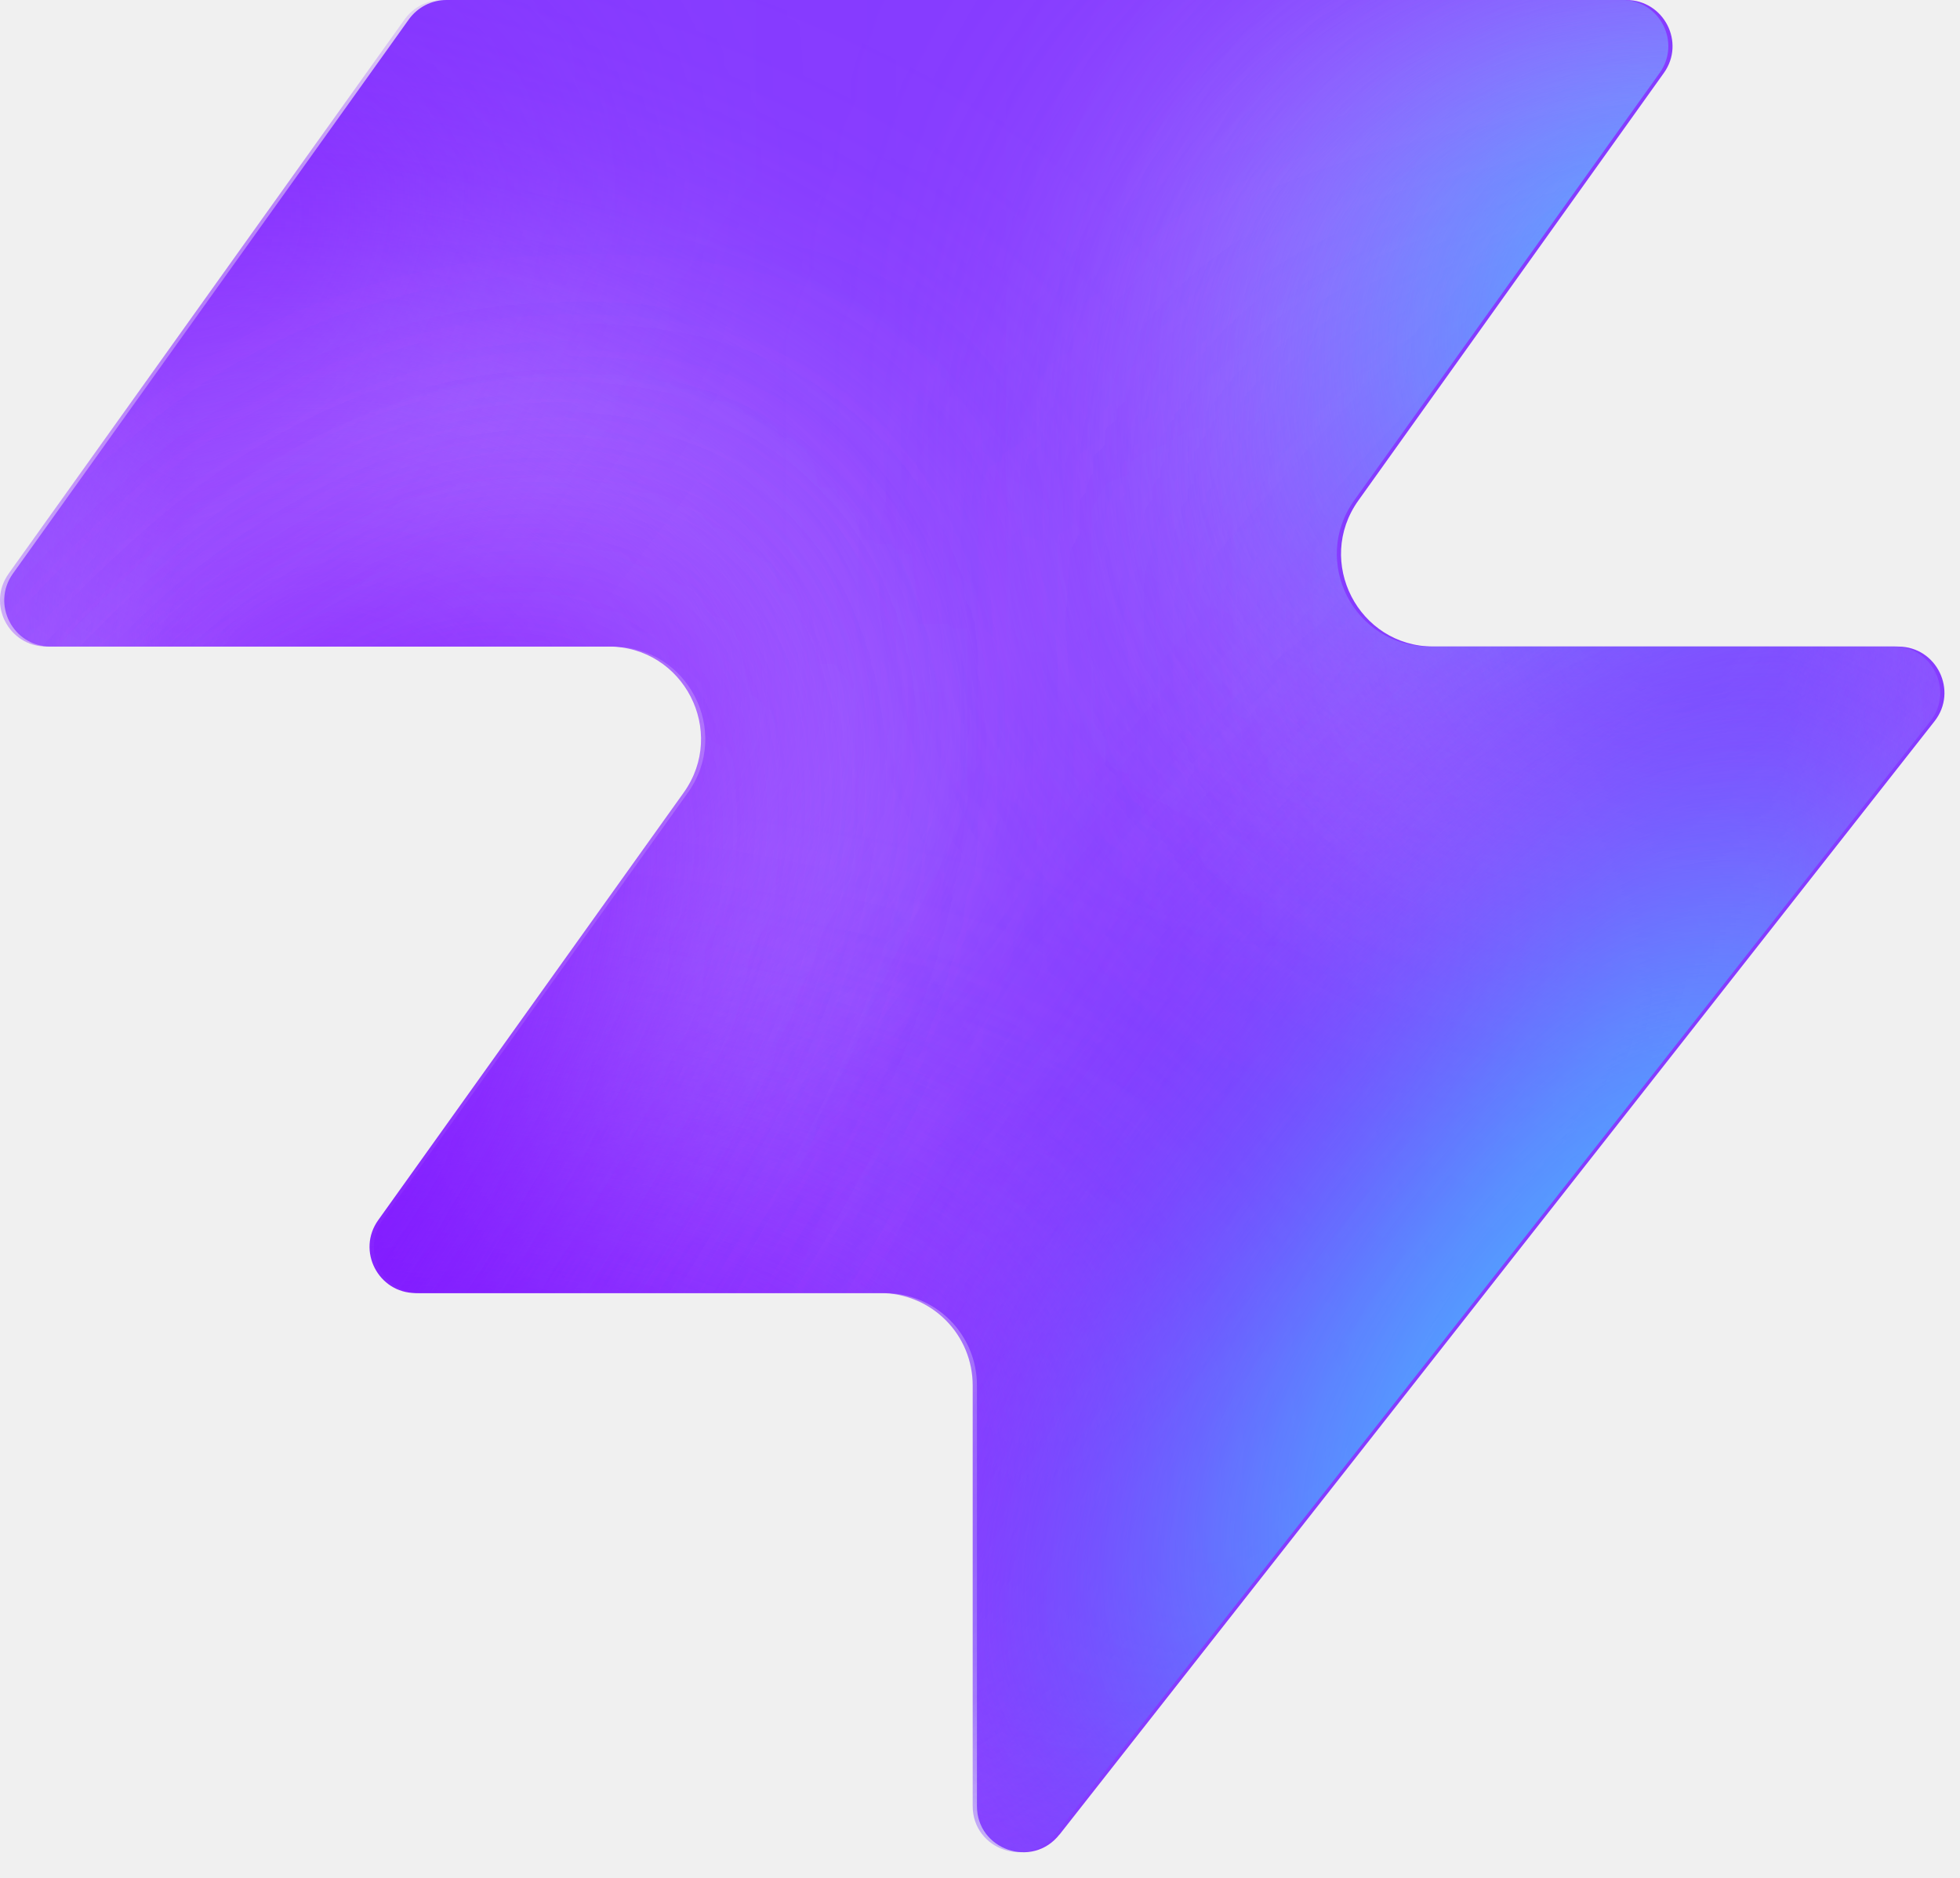
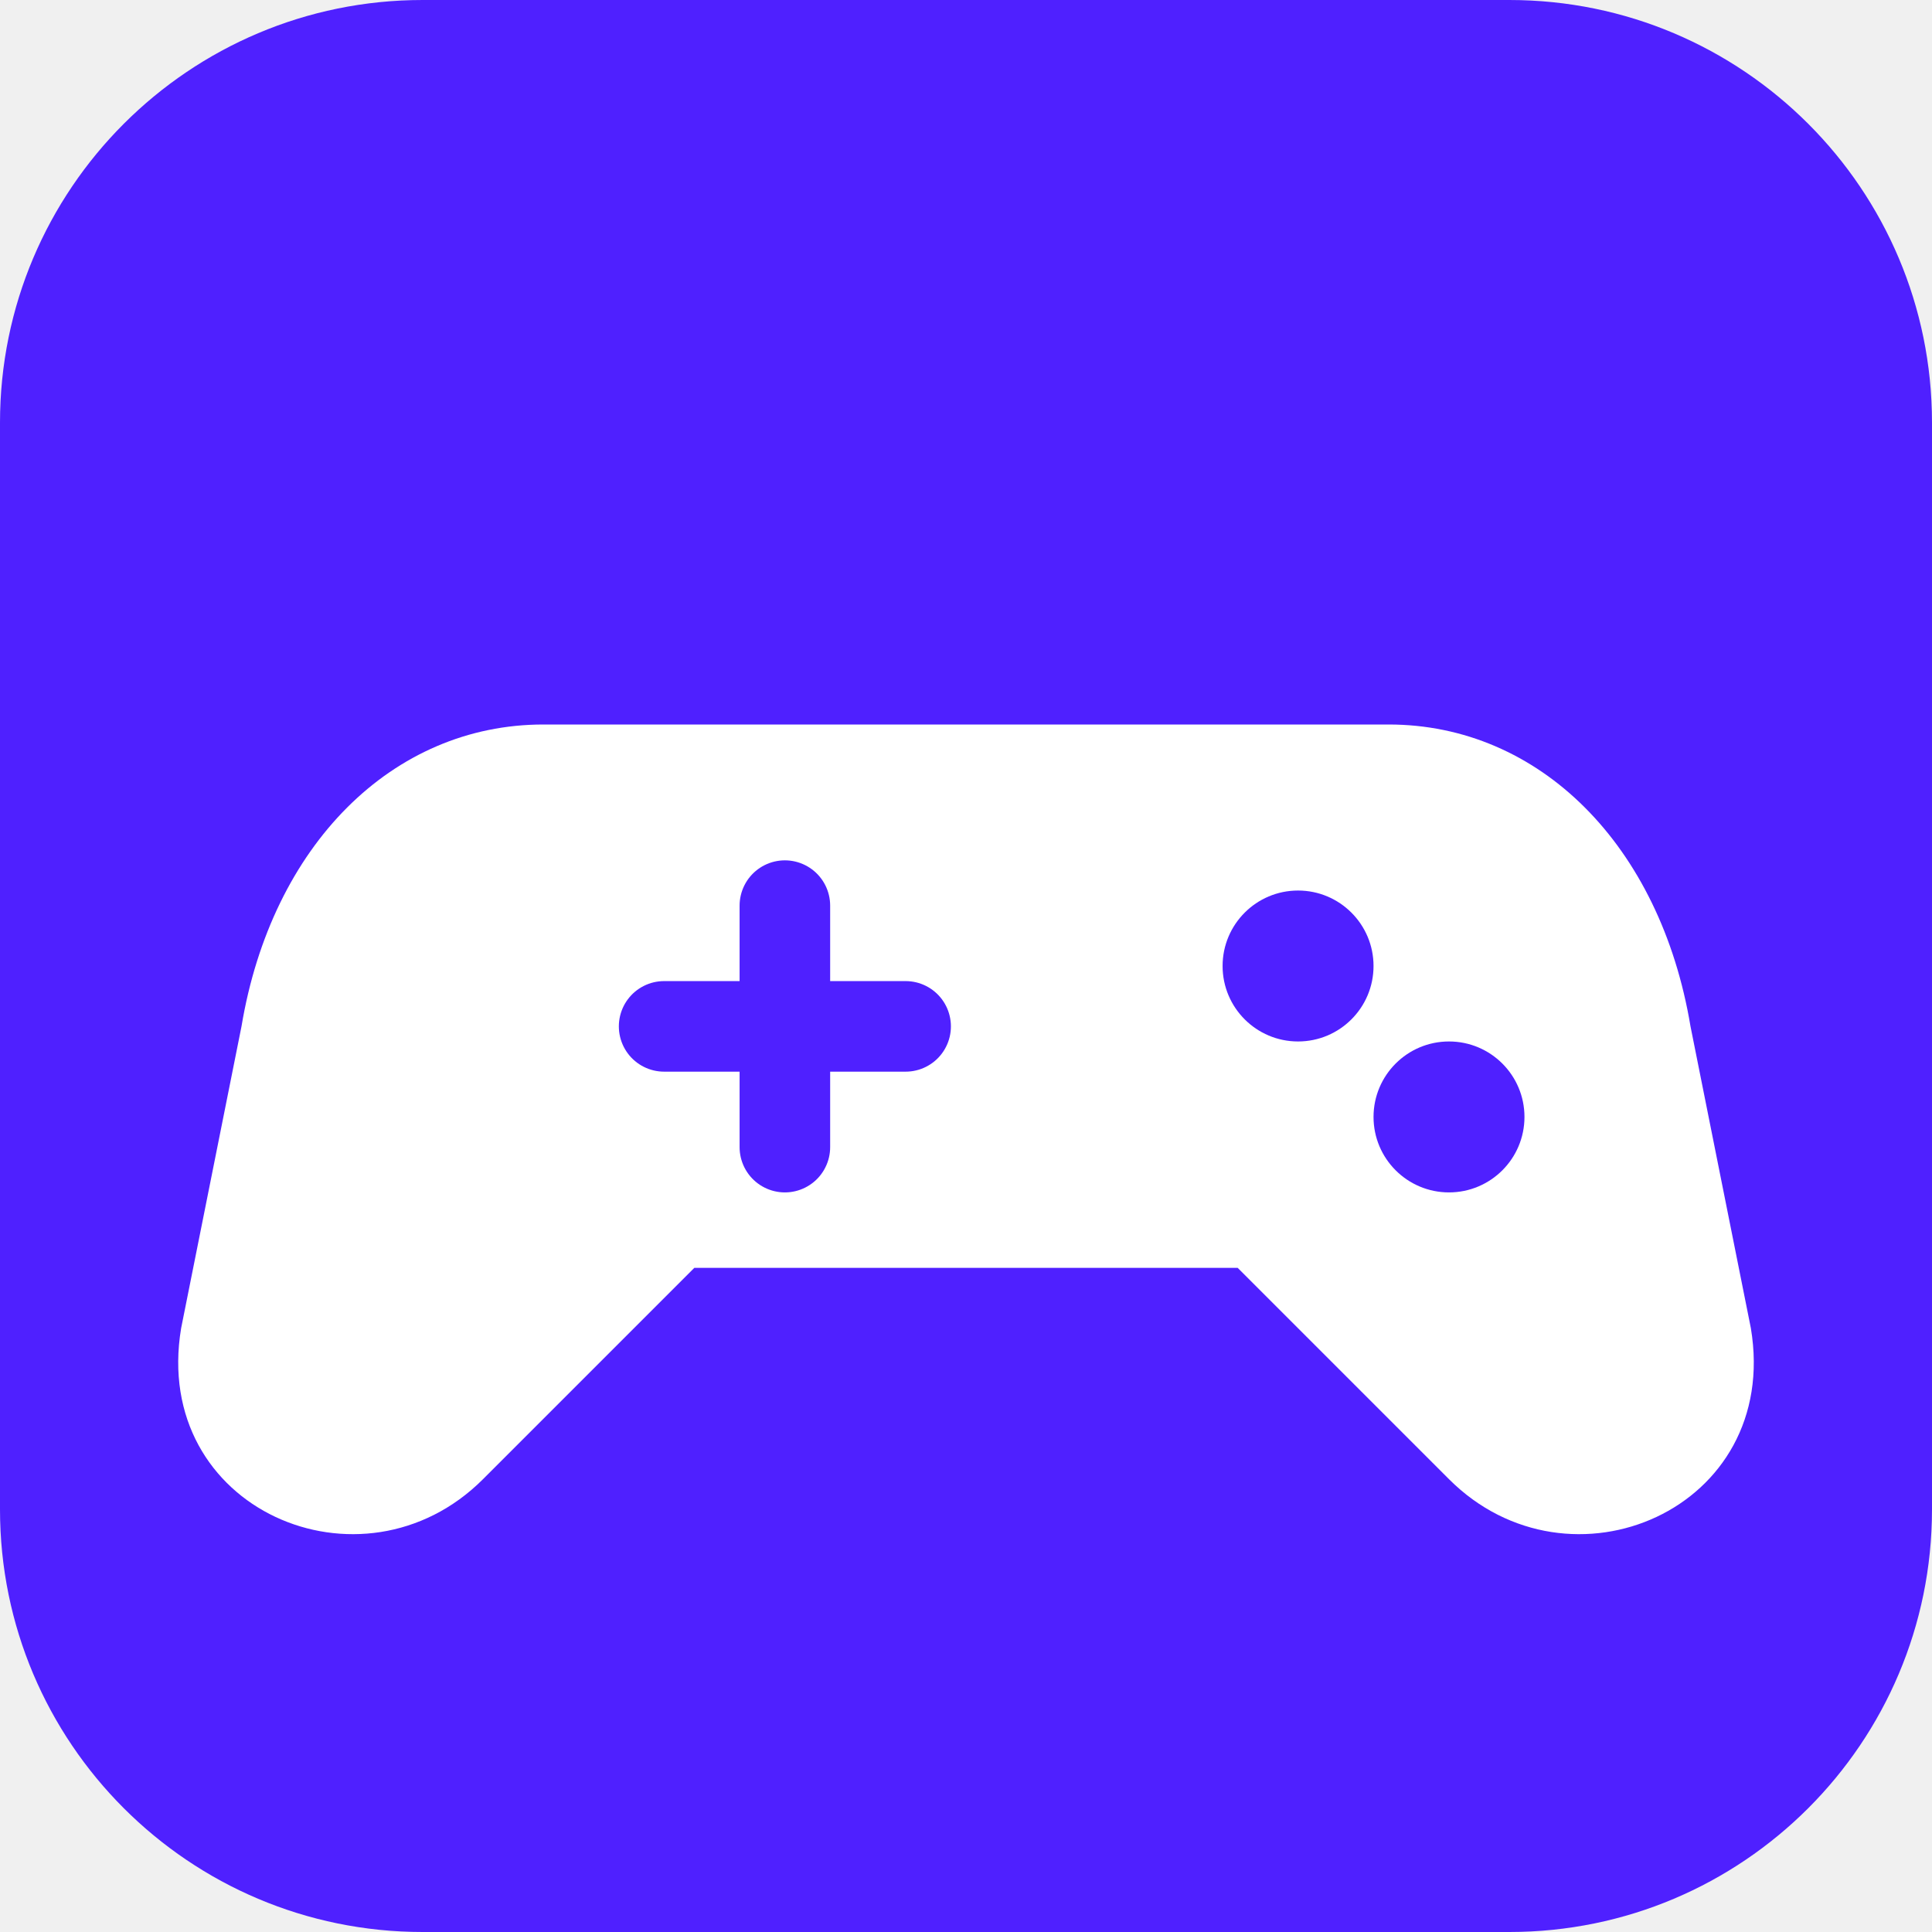
- <svg xmlns="http://www.w3.org/2000/svg" width="48" height="46" fill="none" viewBox="0 0 48 46">
-   <path fill="#863bff" d="M25.946 44.938c-.664.845-2.021.375-2.021-.698V33.937a2.26 2.26 0 0 0-2.262-2.262H10.287c-.92 0-1.456-1.04-.92-1.788l7.48-10.471c1.07-1.497 0-3.578-1.842-3.578H1.237c-.92 0-1.456-1.04-.92-1.788L10.013.474c.214-.297.556-.474.92-.474h28.894c.92 0 1.456 1.04.92 1.788l-7.48 10.471c-1.07 1.498 0 3.579 1.842 3.579h11.377c.943 0 1.473 1.088.89 1.83L25.947 44.94z" style="fill:#863bff;fill:color(display-p3 .525 .23 1);fill-opacity:1" />
-   <mask id="a" width="48" height="46" x="0" y="0" maskUnits="userSpaceOnUse" style="mask-type:alpha">
-     <path fill="#000" d="M25.842 44.938c-.664.844-2.021.375-2.021-.698V33.937a2.26 2.26 0 0 0-2.262-2.262H10.183c-.92 0-1.456-1.04-.92-1.788l7.48-10.471c1.07-1.498 0-3.579-1.842-3.579H1.133c-.92 0-1.456-1.04-.92-1.787L9.91.473c.214-.297.556-.474.92-.474h28.894c.92 0 1.456 1.04.92 1.788l-7.48 10.471c-1.07 1.498 0 3.578 1.842 3.578h11.377c.943 0 1.473 1.088.89 1.832L25.843 44.94z" style="fill:#000;fill-opacity:1" />
-   </mask>
-   <g mask="url(#a)">
-     <g filter="url(#b)">
-       <ellipse cx="5.508" cy="14.704" fill="#ede6ff" rx="5.508" ry="14.704" style="fill:#ede6ff;fill:color(display-p3 .927 .903 1);fill-opacity:1" transform="matrix(.00324 1 1 -.00324 -4.47 31.516)" />
-     </g>
-     <g filter="url(#c)">
-       <ellipse cx="10.399" cy="29.851" fill="#ede6ff" rx="10.399" ry="29.851" style="fill:#ede6ff;fill:color(display-p3 .927 .903 1);fill-opacity:1" transform="matrix(.00324 1 1 -.00324 -39.328 7.883)" />
-     </g>
-     <g filter="url(#d)">
-       <ellipse cx="5.508" cy="30.487" fill="#7e14ff" rx="5.508" ry="30.487" style="fill:#7e14ff;fill:color(display-p3 .492 .077 1);fill-opacity:1" transform="rotate(89.814 -25.913 -14.639)scale(1 -1)" />
-     </g>
-     <g filter="url(#e)">
-       <ellipse cx="5.508" cy="30.599" fill="#7e14ff" rx="5.508" ry="30.599" style="fill:#7e14ff;fill:color(display-p3 .492 .077 1);fill-opacity:1" transform="rotate(89.814 -32.644 -3.334)scale(1 -1)" />
-     </g>
-     <g filter="url(#f)">
-       <ellipse cx="5.508" cy="30.599" fill="#7e14ff" rx="5.508" ry="30.599" style="fill:#7e14ff;fill:color(display-p3 .492 .077 1);fill-opacity:1" transform="matrix(.00324 1 1 -.00324 -34.34 30.47)" />
-     </g>
-     <g filter="url(#g)">
-       <ellipse cx="14.072" cy="22.078" fill="#ede6ff" rx="14.072" ry="22.078" style="fill:#ede6ff;fill:color(display-p3 .927 .903 1);fill-opacity:1" transform="rotate(93.35 24.506 48.493)scale(-1 1)" />
-     </g>
-     <g filter="url(#h)">
-       <ellipse cx="3.47" cy="21.501" fill="#7e14ff" rx="3.47" ry="21.501" style="fill:#7e14ff;fill:color(display-p3 .492 .077 1);fill-opacity:1" transform="rotate(89.009 28.708 47.59)scale(-1 1)" />
-     </g>
-     <g filter="url(#i)">
-       <ellipse cx="3.47" cy="21.501" fill="#7e14ff" rx="3.47" ry="21.501" style="fill:#7e14ff;fill:color(display-p3 .492 .077 1);fill-opacity:1" transform="rotate(89.009 28.708 47.59)scale(-1 1)" />
-     </g>
-     <g filter="url(#j)">
-       <ellipse cx=".387" cy="8.972" fill="#7e14ff" rx="4.407" ry="29.108" style="fill:#7e14ff;fill:color(display-p3 .492 .077 1);fill-opacity:1" transform="rotate(39.51 .387 8.972)" />
-     </g>
-     <g filter="url(#k)">
-       <ellipse cx="47.523" cy="-6.092" fill="#7e14ff" rx="4.407" ry="29.108" style="fill:#7e14ff;fill:color(display-p3 .492 .077 1);fill-opacity:1" transform="rotate(37.892 47.523 -6.092)" />
-     </g>
-     <g filter="url(#l)">
-       <ellipse cx="41.412" cy="6.333" fill="#47bfff" rx="5.971" ry="9.665" style="fill:#47bfff;fill:color(display-p3 .28 .748 1);fill-opacity:1" transform="rotate(37.892 41.412 6.333)" />
-     </g>
-     <g filter="url(#m)">
-       <ellipse cx="-1.879" cy="38.332" fill="#7e14ff" rx="4.407" ry="29.108" style="fill:#7e14ff;fill:color(display-p3 .492 .077 1);fill-opacity:1" transform="rotate(37.892 -1.88 38.332)" />
-     </g>
-     <g filter="url(#n)">
-       <ellipse cx="-1.879" cy="38.332" fill="#7e14ff" rx="4.407" ry="29.108" style="fill:#7e14ff;fill:color(display-p3 .492 .077 1);fill-opacity:1" transform="rotate(37.892 -1.88 38.332)" />
-     </g>
-     <g filter="url(#o)">
-       <ellipse cx="35.651" cy="29.907" fill="#7e14ff" rx="4.407" ry="29.108" style="fill:#7e14ff;fill:color(display-p3 .492 .077 1);fill-opacity:1" transform="rotate(37.892 35.651 29.907)" />
-     </g>
-     <g filter="url(#p)">
-       <ellipse cx="38.418" cy="32.4" fill="#47bfff" rx="5.971" ry="15.297" style="fill:#47bfff;fill:color(display-p3 .28 .748 1);fill-opacity:1" transform="rotate(37.892 38.418 32.4)" />
-     </g>
-   </g>
-   <defs>
-     <filter id="b" width="60.045" height="41.654" x="-19.77" y="16.149" color-interpolation-filters="sRGB" filterUnits="userSpaceOnUse">
-       <feFlood flood-opacity="0" result="BackgroundImageFix" />
-       <feBlend in="SourceGraphic" in2="BackgroundImageFix" result="shape" />
-       <feGaussianBlur result="effect1_foregroundBlur_2002_17158" stdDeviation="7.659" />
-     </filter>
-     <filter id="c" width="90.34" height="51.437" x="-54.613" y="-7.533" color-interpolation-filters="sRGB" filterUnits="userSpaceOnUse">
-       <feFlood flood-opacity="0" result="BackgroundImageFix" />
-       <feBlend in="SourceGraphic" in2="BackgroundImageFix" result="shape" />
-       <feGaussianBlur result="effect1_foregroundBlur_2002_17158" stdDeviation="7.659" />
-     </filter>
-     <filter id="d" width="79.355" height="29.4" x="-49.64" y="2.03" color-interpolation-filters="sRGB" filterUnits="userSpaceOnUse">
-       <feFlood flood-opacity="0" result="BackgroundImageFix" />
-       <feBlend in="SourceGraphic" in2="BackgroundImageFix" result="shape" />
-       <feGaussianBlur result="effect1_foregroundBlur_2002_17158" stdDeviation="4.596" />
-     </filter>
-     <filter id="e" width="79.579" height="29.4" x="-45.045" y="20.029" color-interpolation-filters="sRGB" filterUnits="userSpaceOnUse">
-       <feFlood flood-opacity="0" result="BackgroundImageFix" />
-       <feBlend in="SourceGraphic" in2="BackgroundImageFix" result="shape" />
-       <feGaussianBlur result="effect1_foregroundBlur_2002_17158" stdDeviation="4.596" />
-     </filter>
-     <filter id="f" width="79.579" height="29.4" x="-43.513" y="21.178" color-interpolation-filters="sRGB" filterUnits="userSpaceOnUse">
-       <feFlood flood-opacity="0" result="BackgroundImageFix" />
-       <feBlend in="SourceGraphic" in2="BackgroundImageFix" result="shape" />
-       <feGaussianBlur result="effect1_foregroundBlur_2002_17158" stdDeviation="4.596" />
-     </filter>
-     <filter id="g" width="74.749" height="58.852" x="15.756" y="-17.901" color-interpolation-filters="sRGB" filterUnits="userSpaceOnUse">
-       <feFlood flood-opacity="0" result="BackgroundImageFix" />
-       <feBlend in="SourceGraphic" in2="BackgroundImageFix" result="shape" />
-       <feGaussianBlur result="effect1_foregroundBlur_2002_17158" stdDeviation="7.659" />
-     </filter>
-     <filter id="h" width="61.377" height="25.362" x="23.548" y="2.284" color-interpolation-filters="sRGB" filterUnits="userSpaceOnUse">
-       <feFlood flood-opacity="0" result="BackgroundImageFix" />
-       <feBlend in="SourceGraphic" in2="BackgroundImageFix" result="shape" />
-       <feGaussianBlur result="effect1_foregroundBlur_2002_17158" stdDeviation="4.596" />
-     </filter>
-     <filter id="i" width="61.377" height="25.362" x="23.548" y="2.284" color-interpolation-filters="sRGB" filterUnits="userSpaceOnUse">
-       <feFlood flood-opacity="0" result="BackgroundImageFix" />
-       <feBlend in="SourceGraphic" in2="BackgroundImageFix" result="shape" />
-       <feGaussianBlur result="effect1_foregroundBlur_2002_17158" stdDeviation="4.596" />
-     </filter>
-     <filter id="j" width="56.045" height="63.649" x="-27.636" y="-22.853" color-interpolation-filters="sRGB" filterUnits="userSpaceOnUse">
-       <feFlood flood-opacity="0" result="BackgroundImageFix" />
-       <feBlend in="SourceGraphic" in2="BackgroundImageFix" result="shape" />
-       <feGaussianBlur result="effect1_foregroundBlur_2002_17158" stdDeviation="4.596" />
-     </filter>
-     <filter id="k" width="54.814" height="64.646" x="20.116" y="-38.415" color-interpolation-filters="sRGB" filterUnits="userSpaceOnUse">
-       <feFlood flood-opacity="0" result="BackgroundImageFix" />
-       <feBlend in="SourceGraphic" in2="BackgroundImageFix" result="shape" />
-       <feGaussianBlur result="effect1_foregroundBlur_2002_17158" stdDeviation="4.596" />
-     </filter>
-     <filter id="l" width="33.541" height="35.313" x="24.641" y="-11.323" color-interpolation-filters="sRGB" filterUnits="userSpaceOnUse">
-       <feFlood flood-opacity="0" result="BackgroundImageFix" />
-       <feBlend in="SourceGraphic" in2="BackgroundImageFix" result="shape" />
-       <feGaussianBlur result="effect1_foregroundBlur_2002_17158" stdDeviation="4.596" />
-     </filter>
-     <filter id="m" width="54.814" height="64.646" x="-29.286" y="6.009" color-interpolation-filters="sRGB" filterUnits="userSpaceOnUse">
-       <feFlood flood-opacity="0" result="BackgroundImageFix" />
-       <feBlend in="SourceGraphic" in2="BackgroundImageFix" result="shape" />
-       <feGaussianBlur result="effect1_foregroundBlur_2002_17158" stdDeviation="4.596" />
-     </filter>
-     <filter id="n" width="54.814" height="64.646" x="-29.286" y="6.009" color-interpolation-filters="sRGB" filterUnits="userSpaceOnUse">
-       <feFlood flood-opacity="0" result="BackgroundImageFix" />
-       <feBlend in="SourceGraphic" in2="BackgroundImageFix" result="shape" />
-       <feGaussianBlur result="effect1_foregroundBlur_2002_17158" stdDeviation="4.596" />
-     </filter>
-     <filter id="o" width="54.814" height="64.646" x="8.244" y="-2.416" color-interpolation-filters="sRGB" filterUnits="userSpaceOnUse">
-       <feFlood flood-opacity="0" result="BackgroundImageFix" />
-       <feBlend in="SourceGraphic" in2="BackgroundImageFix" result="shape" />
-       <feGaussianBlur result="effect1_foregroundBlur_2002_17158" stdDeviation="4.596" />
-     </filter>
-     <filter id="p" width="39.409" height="43.623" x="18.713" y="10.588" color-interpolation-filters="sRGB" filterUnits="userSpaceOnUse">
-       <feFlood flood-opacity="0" result="BackgroundImageFix" />
-       <feBlend in="SourceGraphic" in2="BackgroundImageFix" result="shape" />
-       <feGaussianBlur result="effect1_foregroundBlur_2002_17158" stdDeviation="4.596" />
-     </filter>
-   </defs>
+ <svg xmlns="http://www.w3.org/2000/svg" viewBox="0 0 64 64">
+   <rect width="64" height="64" rx="14" fill="#4f20ff" />
+   <path d="M18 24h28c5 0 9 4 10 10l2 10c1 6-6 9-10 5l-7-7H23l-7 7c-4 4-11 1-10-5l2-10c1-6 5-10 10-10z" fill="#ffffff" />
+   <path d="M22 34h8M26 30v8" stroke="#4f20ff" stroke-width="3" stroke-linecap="round" />
+   <circle cx="43" cy="32" r="2.5" fill="#4f20ff" />
+   <circle cx="48" cy="37" r="2.5" fill="#4f20ff" />
</svg>
